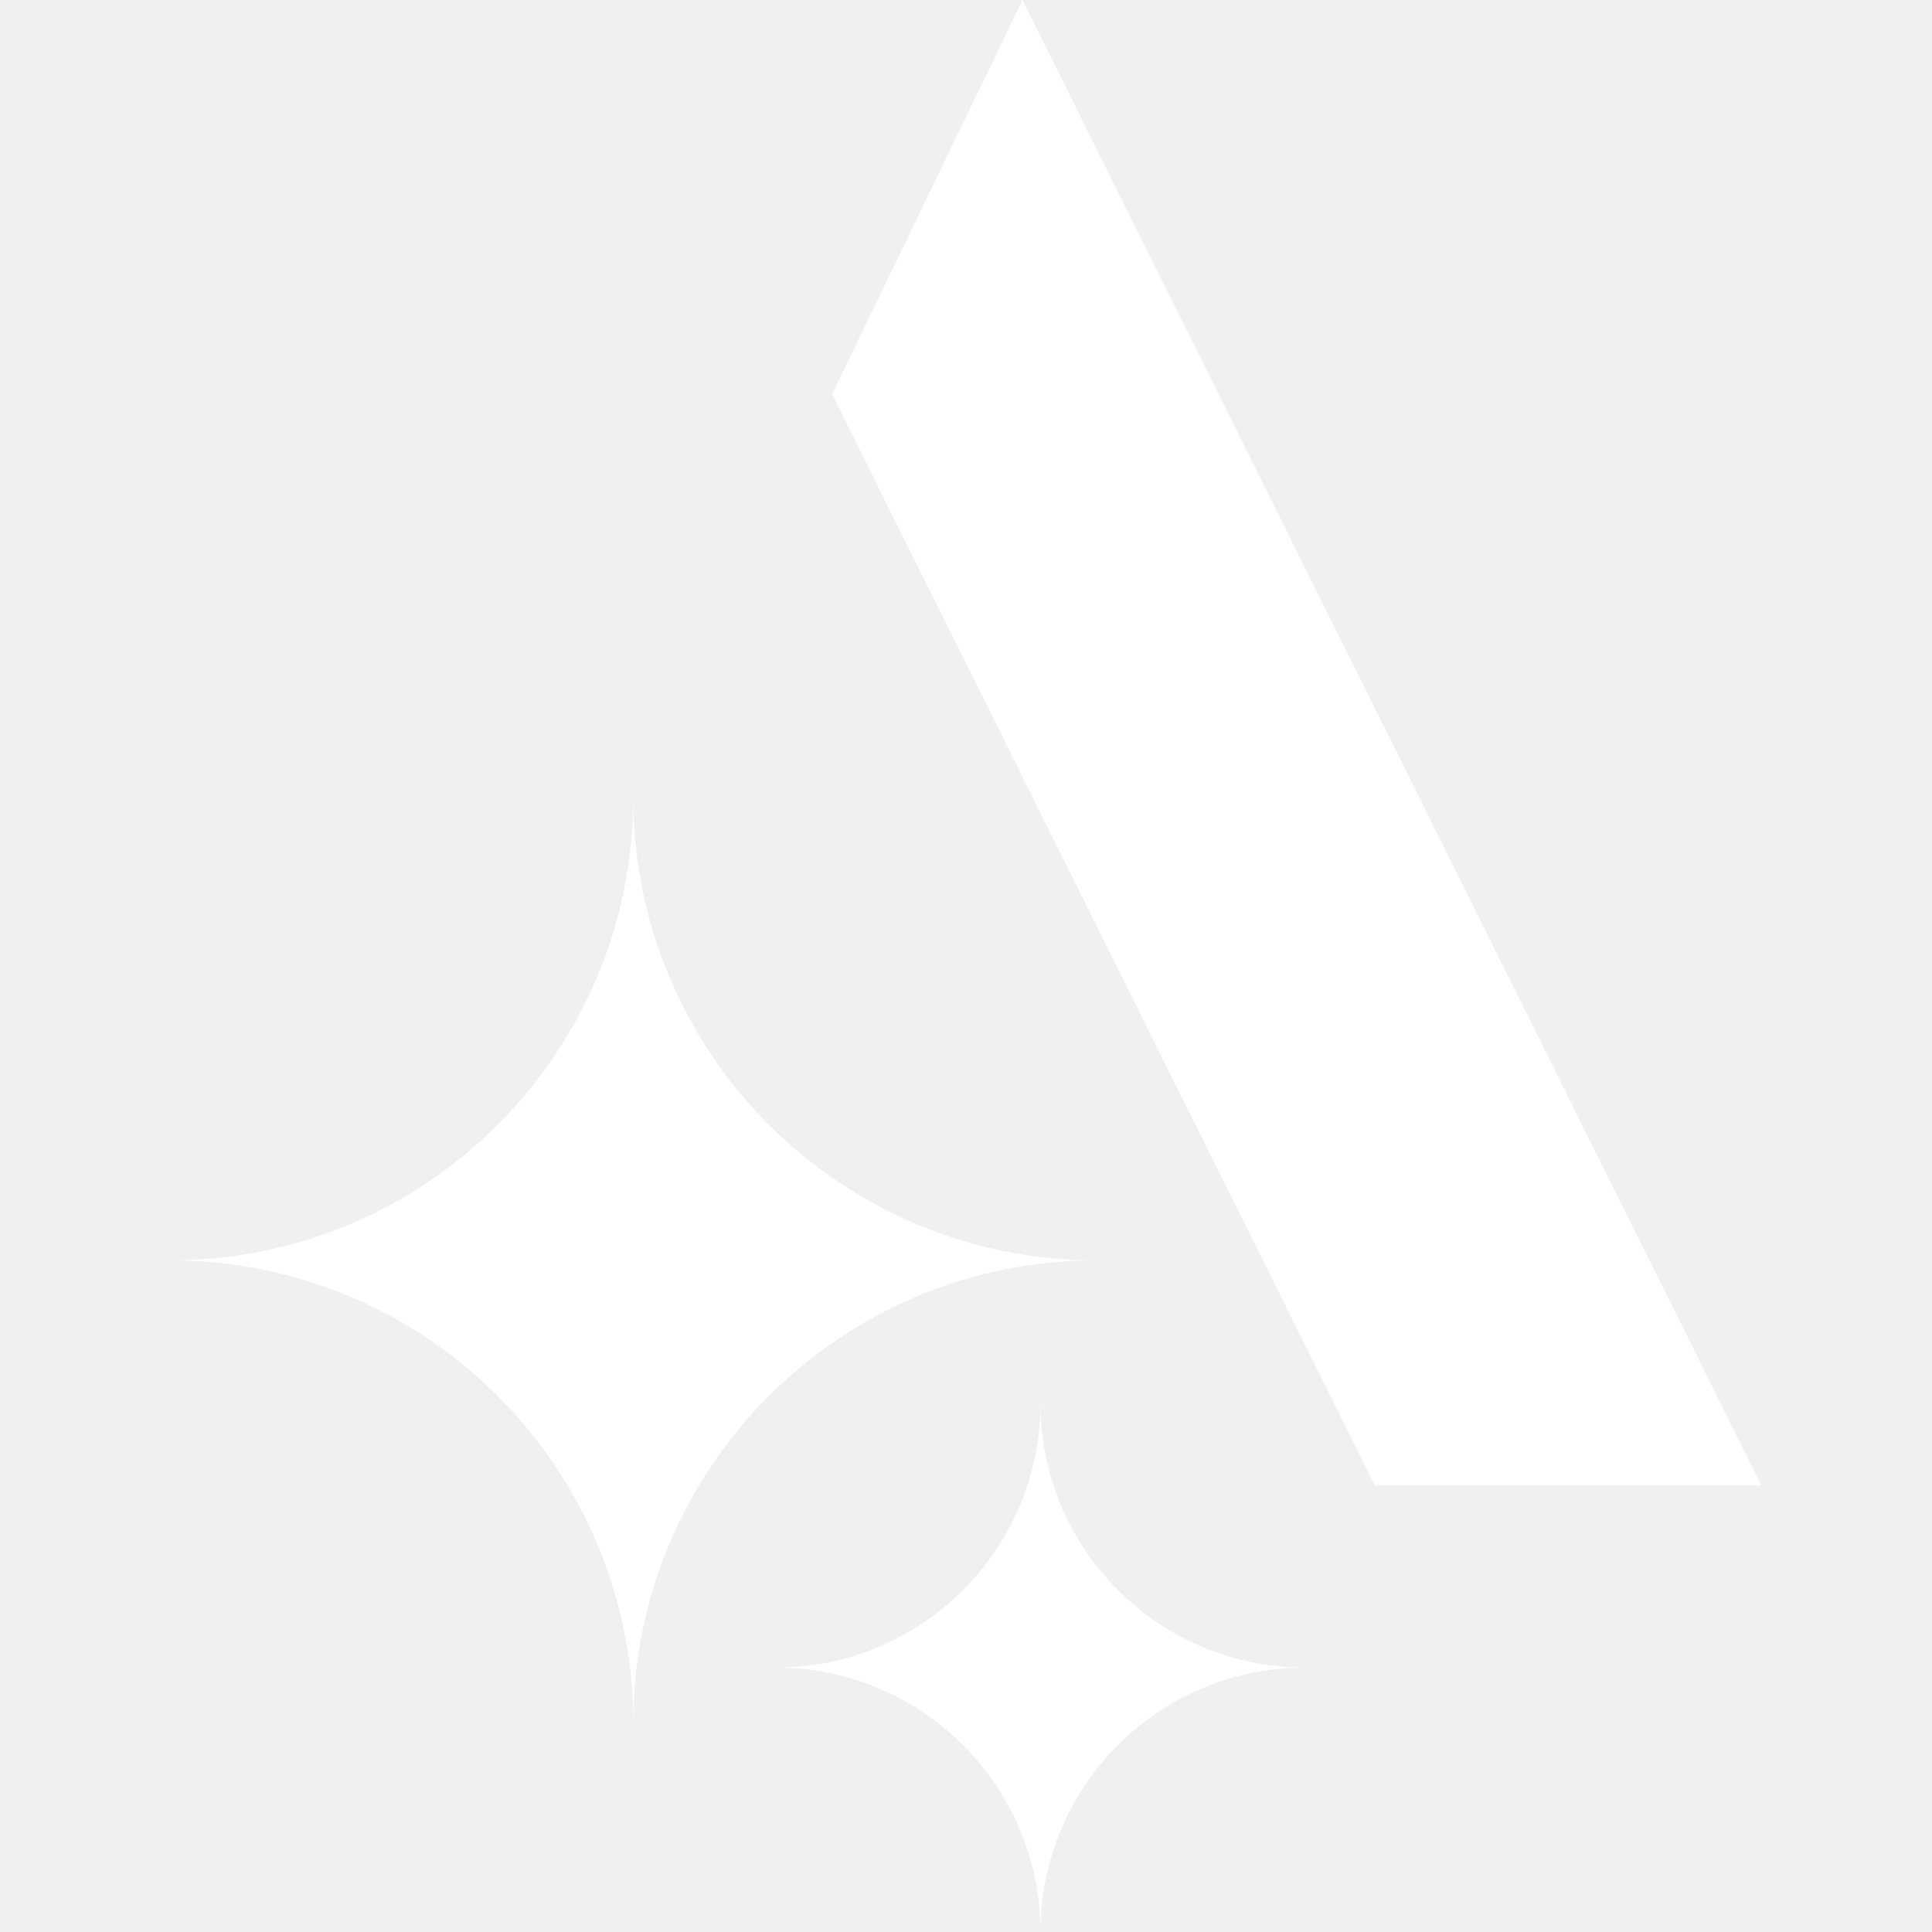
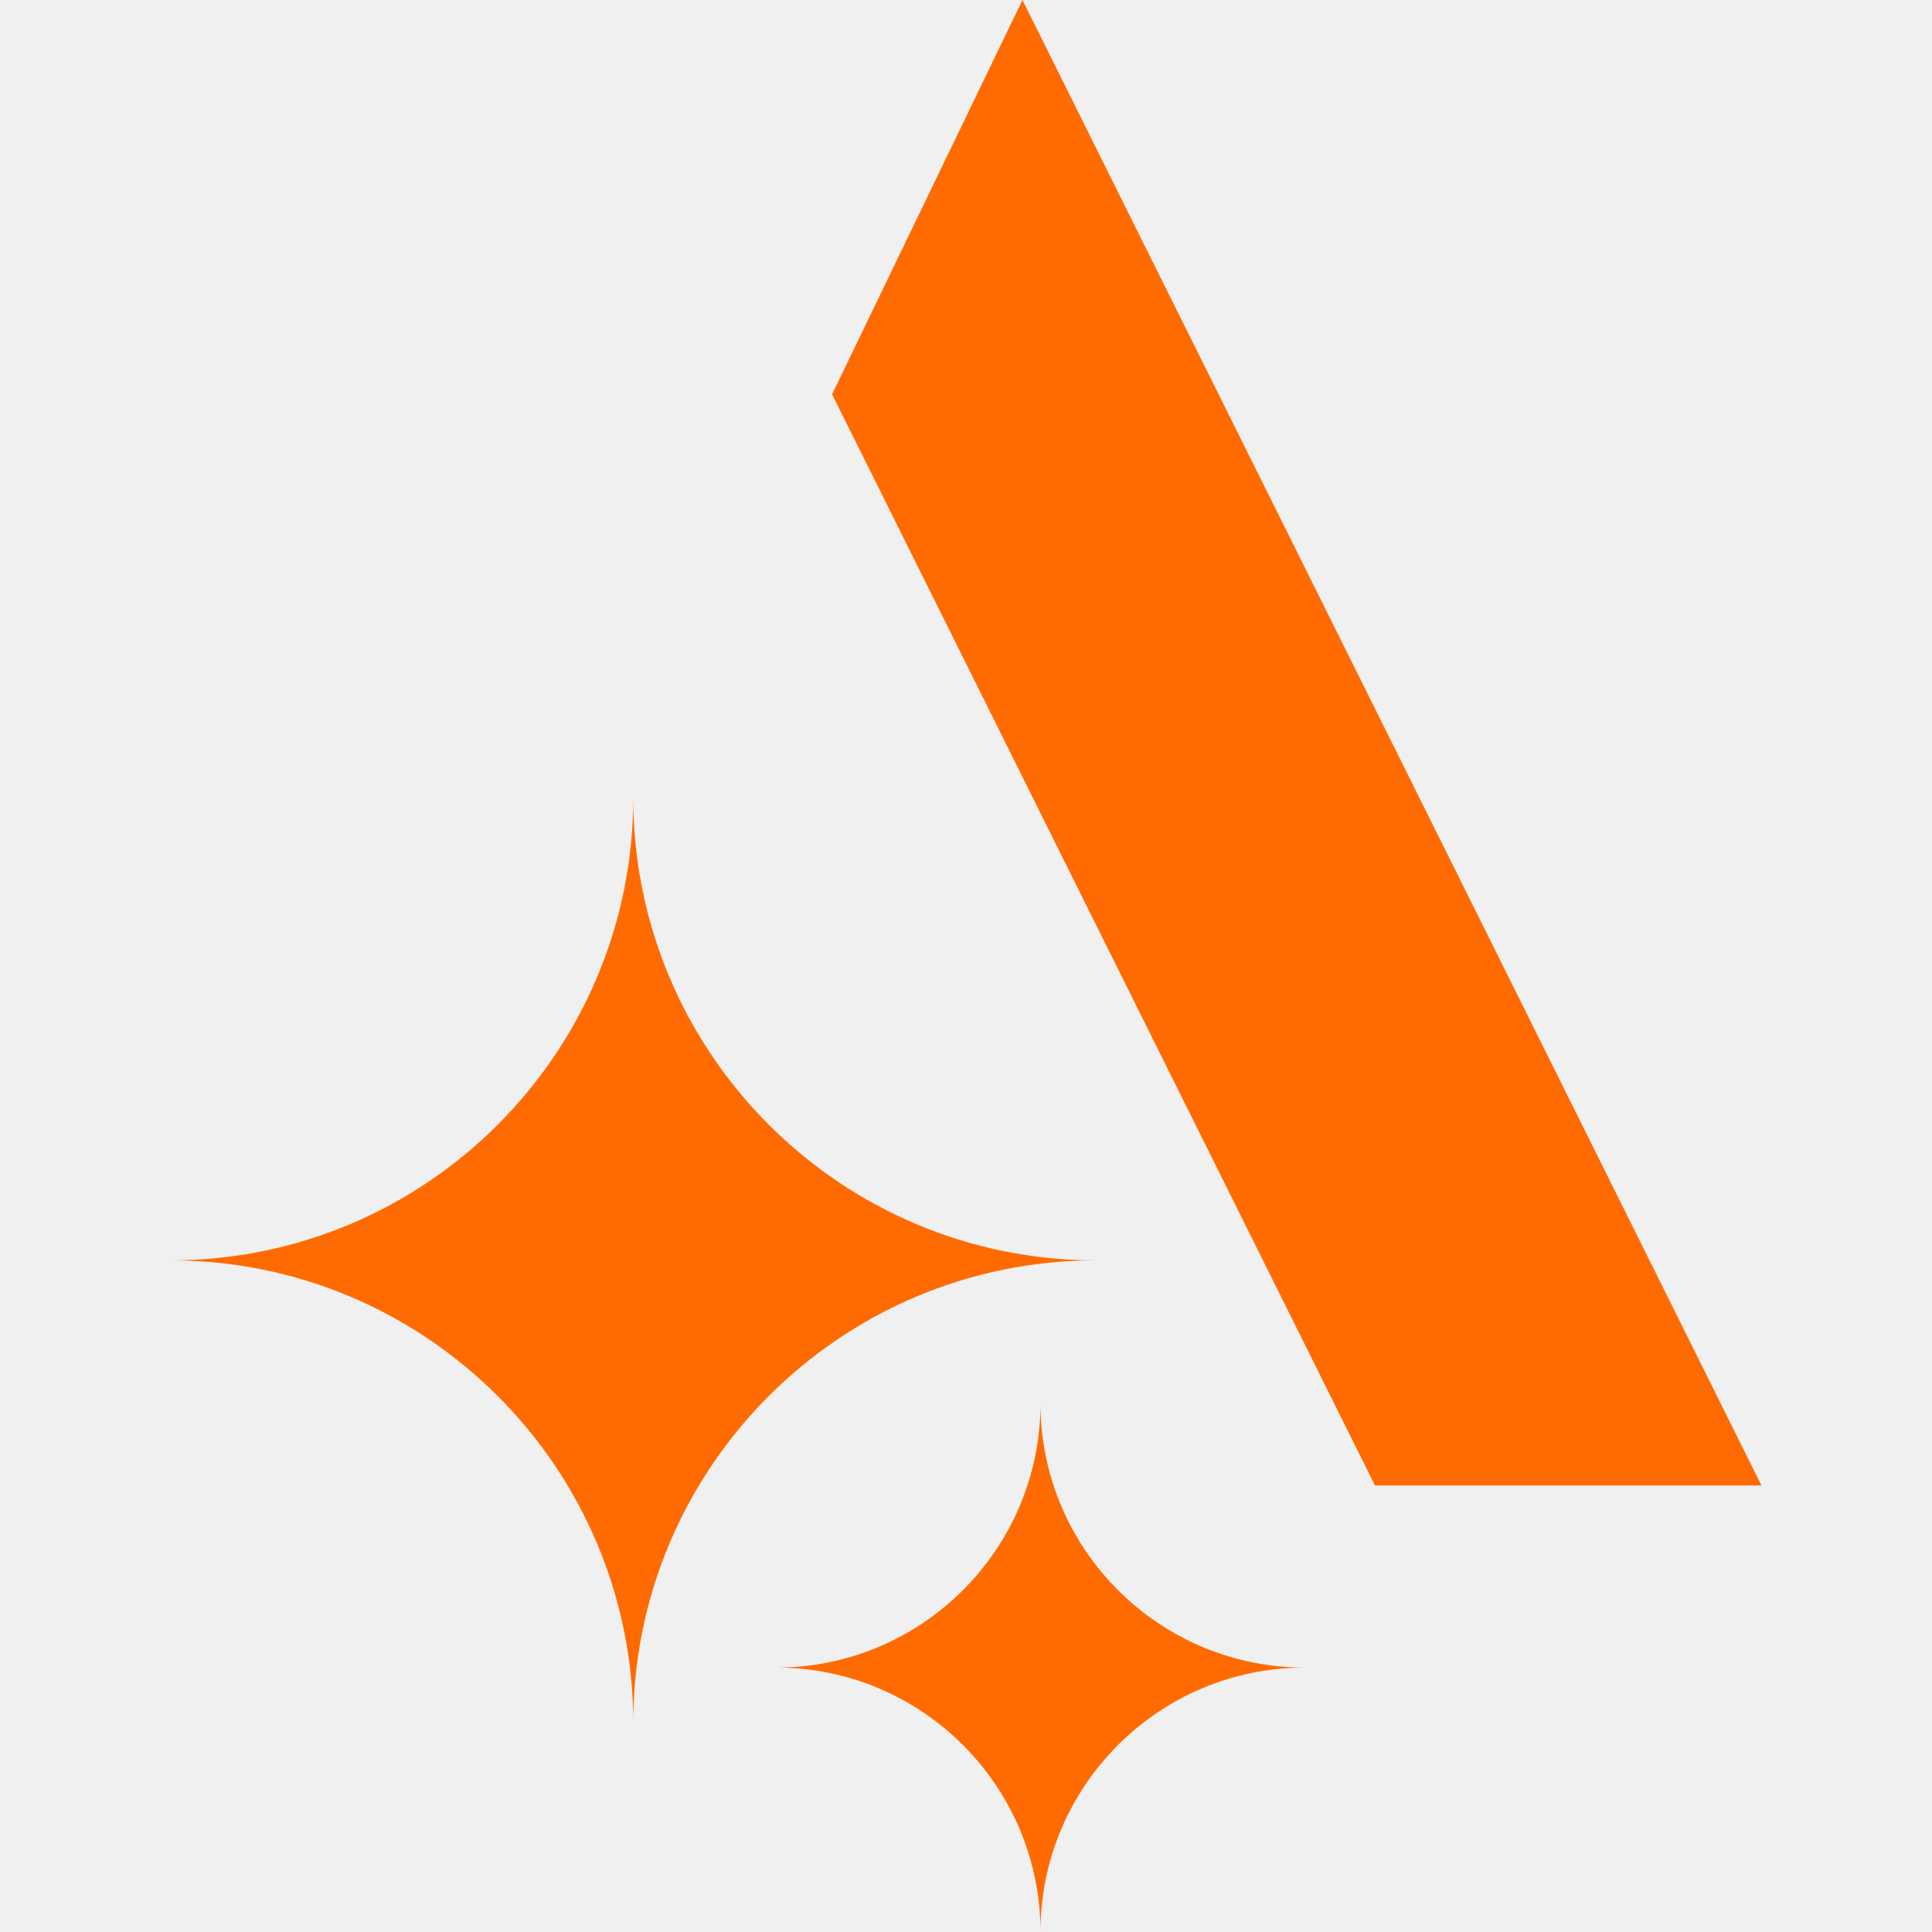
<svg xmlns="http://www.w3.org/2000/svg" width="100%" height="100%" viewBox="0 0 1024 1024" version="1.1" xml:space="preserve" style="fill-rule:evenodd;clip-rule:evenodd;stroke-linejoin:round;stroke-miterlimit:2;">
  <g transform="matrix(4.166667,0,0,4.166667,-1581.75,-1254.667)">
    <g transform="matrix(0.336359,0,0,0.336359,336.8579,301.1193)">
-       <path d="M441.812,149.121L647.116,561.781L793.296,561.781L513.802,0.002L441.812,149.121Z" style="fill:white;fill-rule:nonzero;" />
+       <path d="M441.812,149.121L647.116,561.781L793.296,561.781L513.802,0.002L441.812,149.121Z" style="fill:#ff6b00;fill-rule:nonzero;" />
      <g transform="matrix(0.873408,0,0,0.873408,46.41092,60.34024)">
-         <path d="M366.618,276.286C366.618,386.87 456.398,476.651 566.982,476.651C456.398,476.651 366.618,566.431 366.618,677.015C366.618,566.431 276.837,476.651 166.253,476.651C276.837,476.651 366.618,386.87 366.618,276.286Z" style="fill:white;" />
+         <path d="M366.618,276.286C366.618,386.87 456.398,476.651 566.982,476.651C456.398,476.651 366.618,566.431 366.618,677.015C366.618,566.431 276.837,476.651 166.253,476.651C276.837,476.651 366.618,386.87 366.618,276.286Z" style="fill:#ff6b00;" />
      </g>
      <g transform="matrix(0.49909,0,0,0.49909,337.6423,392.7589)">
-         <path d="M366.618,276.286C366.618,386.87 456.398,476.651 566.982,476.651C456.398,476.651 366.618,566.431 366.618,677.015C366.618,566.431 276.837,476.651 166.253,476.651C276.837,476.651 366.618,386.87 366.618,276.286Z" style="fill:white;" />
+         <path d="M366.618,276.286C366.618,386.87 456.398,476.651 566.982,476.651C456.398,476.651 366.618,566.431 366.618,677.015C366.618,566.431 276.837,476.651 166.253,476.651C276.837,476.651 366.618,386.87 366.618,276.286Z" style="fill:#ff6b00;" />
      </g>
    </g>
  </g>
</svg>
